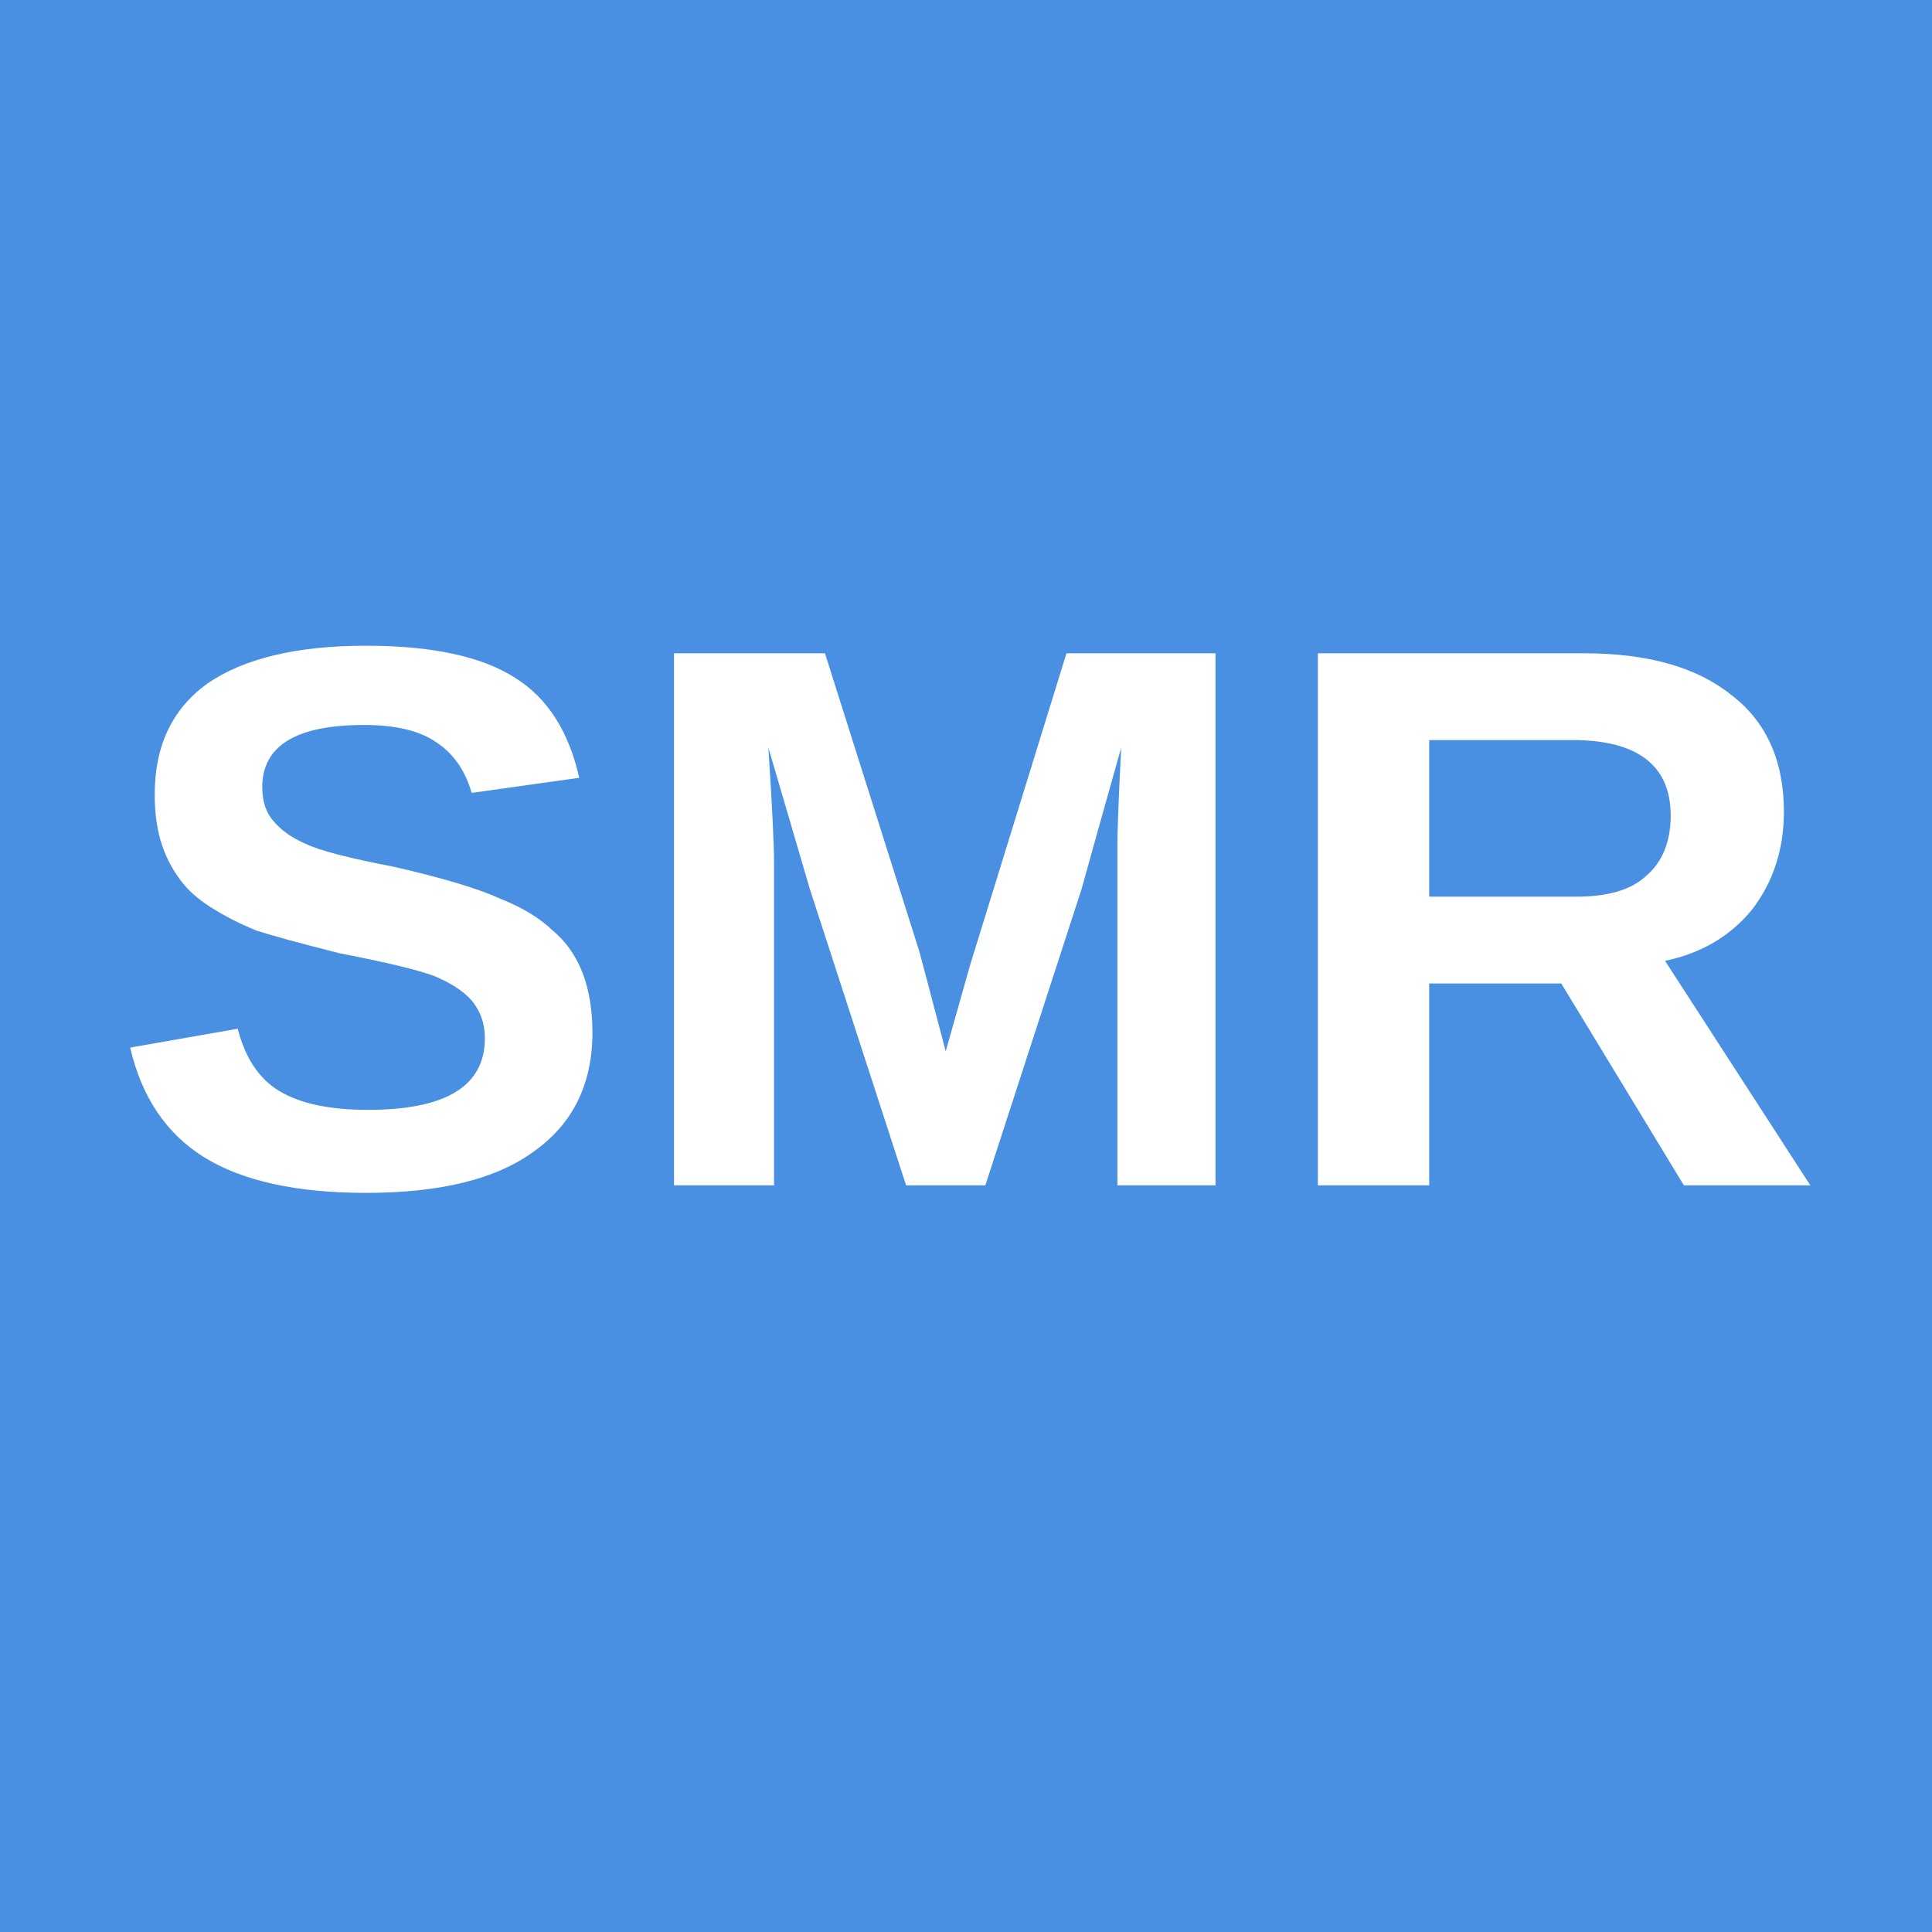
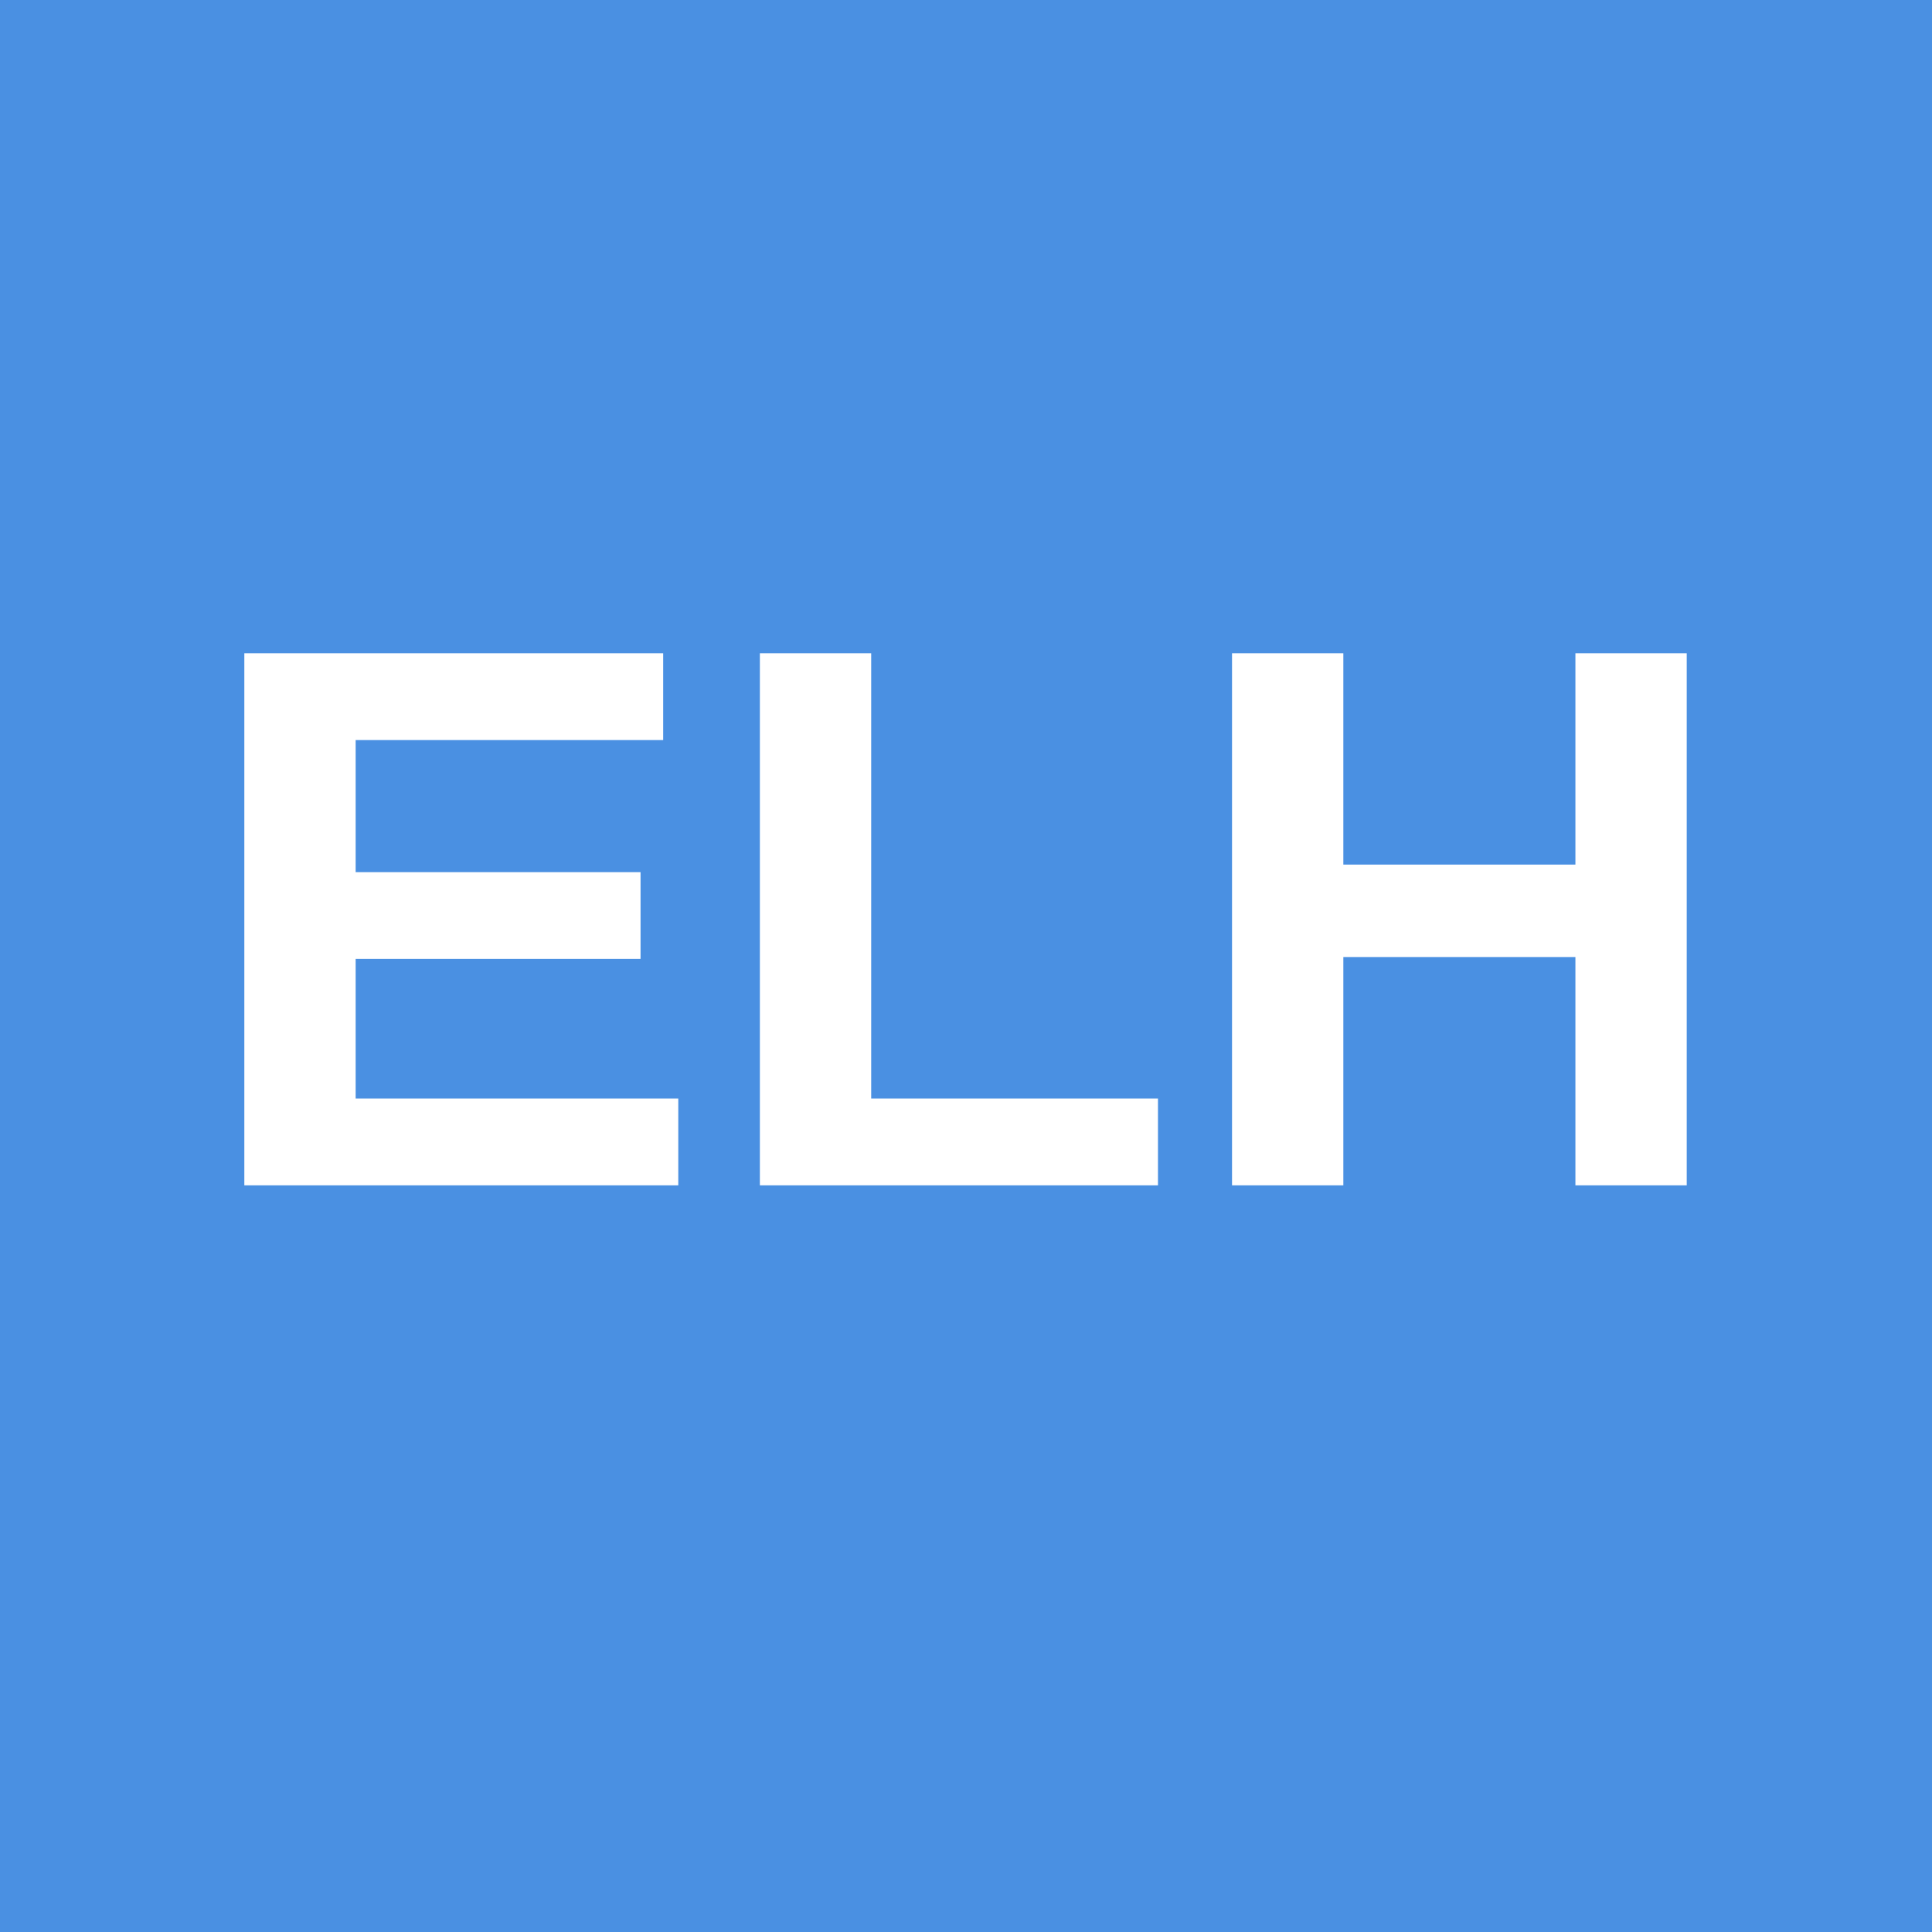
<svg xmlns="http://www.w3.org/2000/svg" width="16" height="16">
  <rect width="16" height="16" fill="#4A90E2" />
  <text x="50%" y="50%" font-family="Arial, sans-serif" font-size="6.4" fill="white" text-anchor="middle" dominant-baseline="middle" font-weight="bold">
-     SMR
+     ELH
  </text>
</svg>
